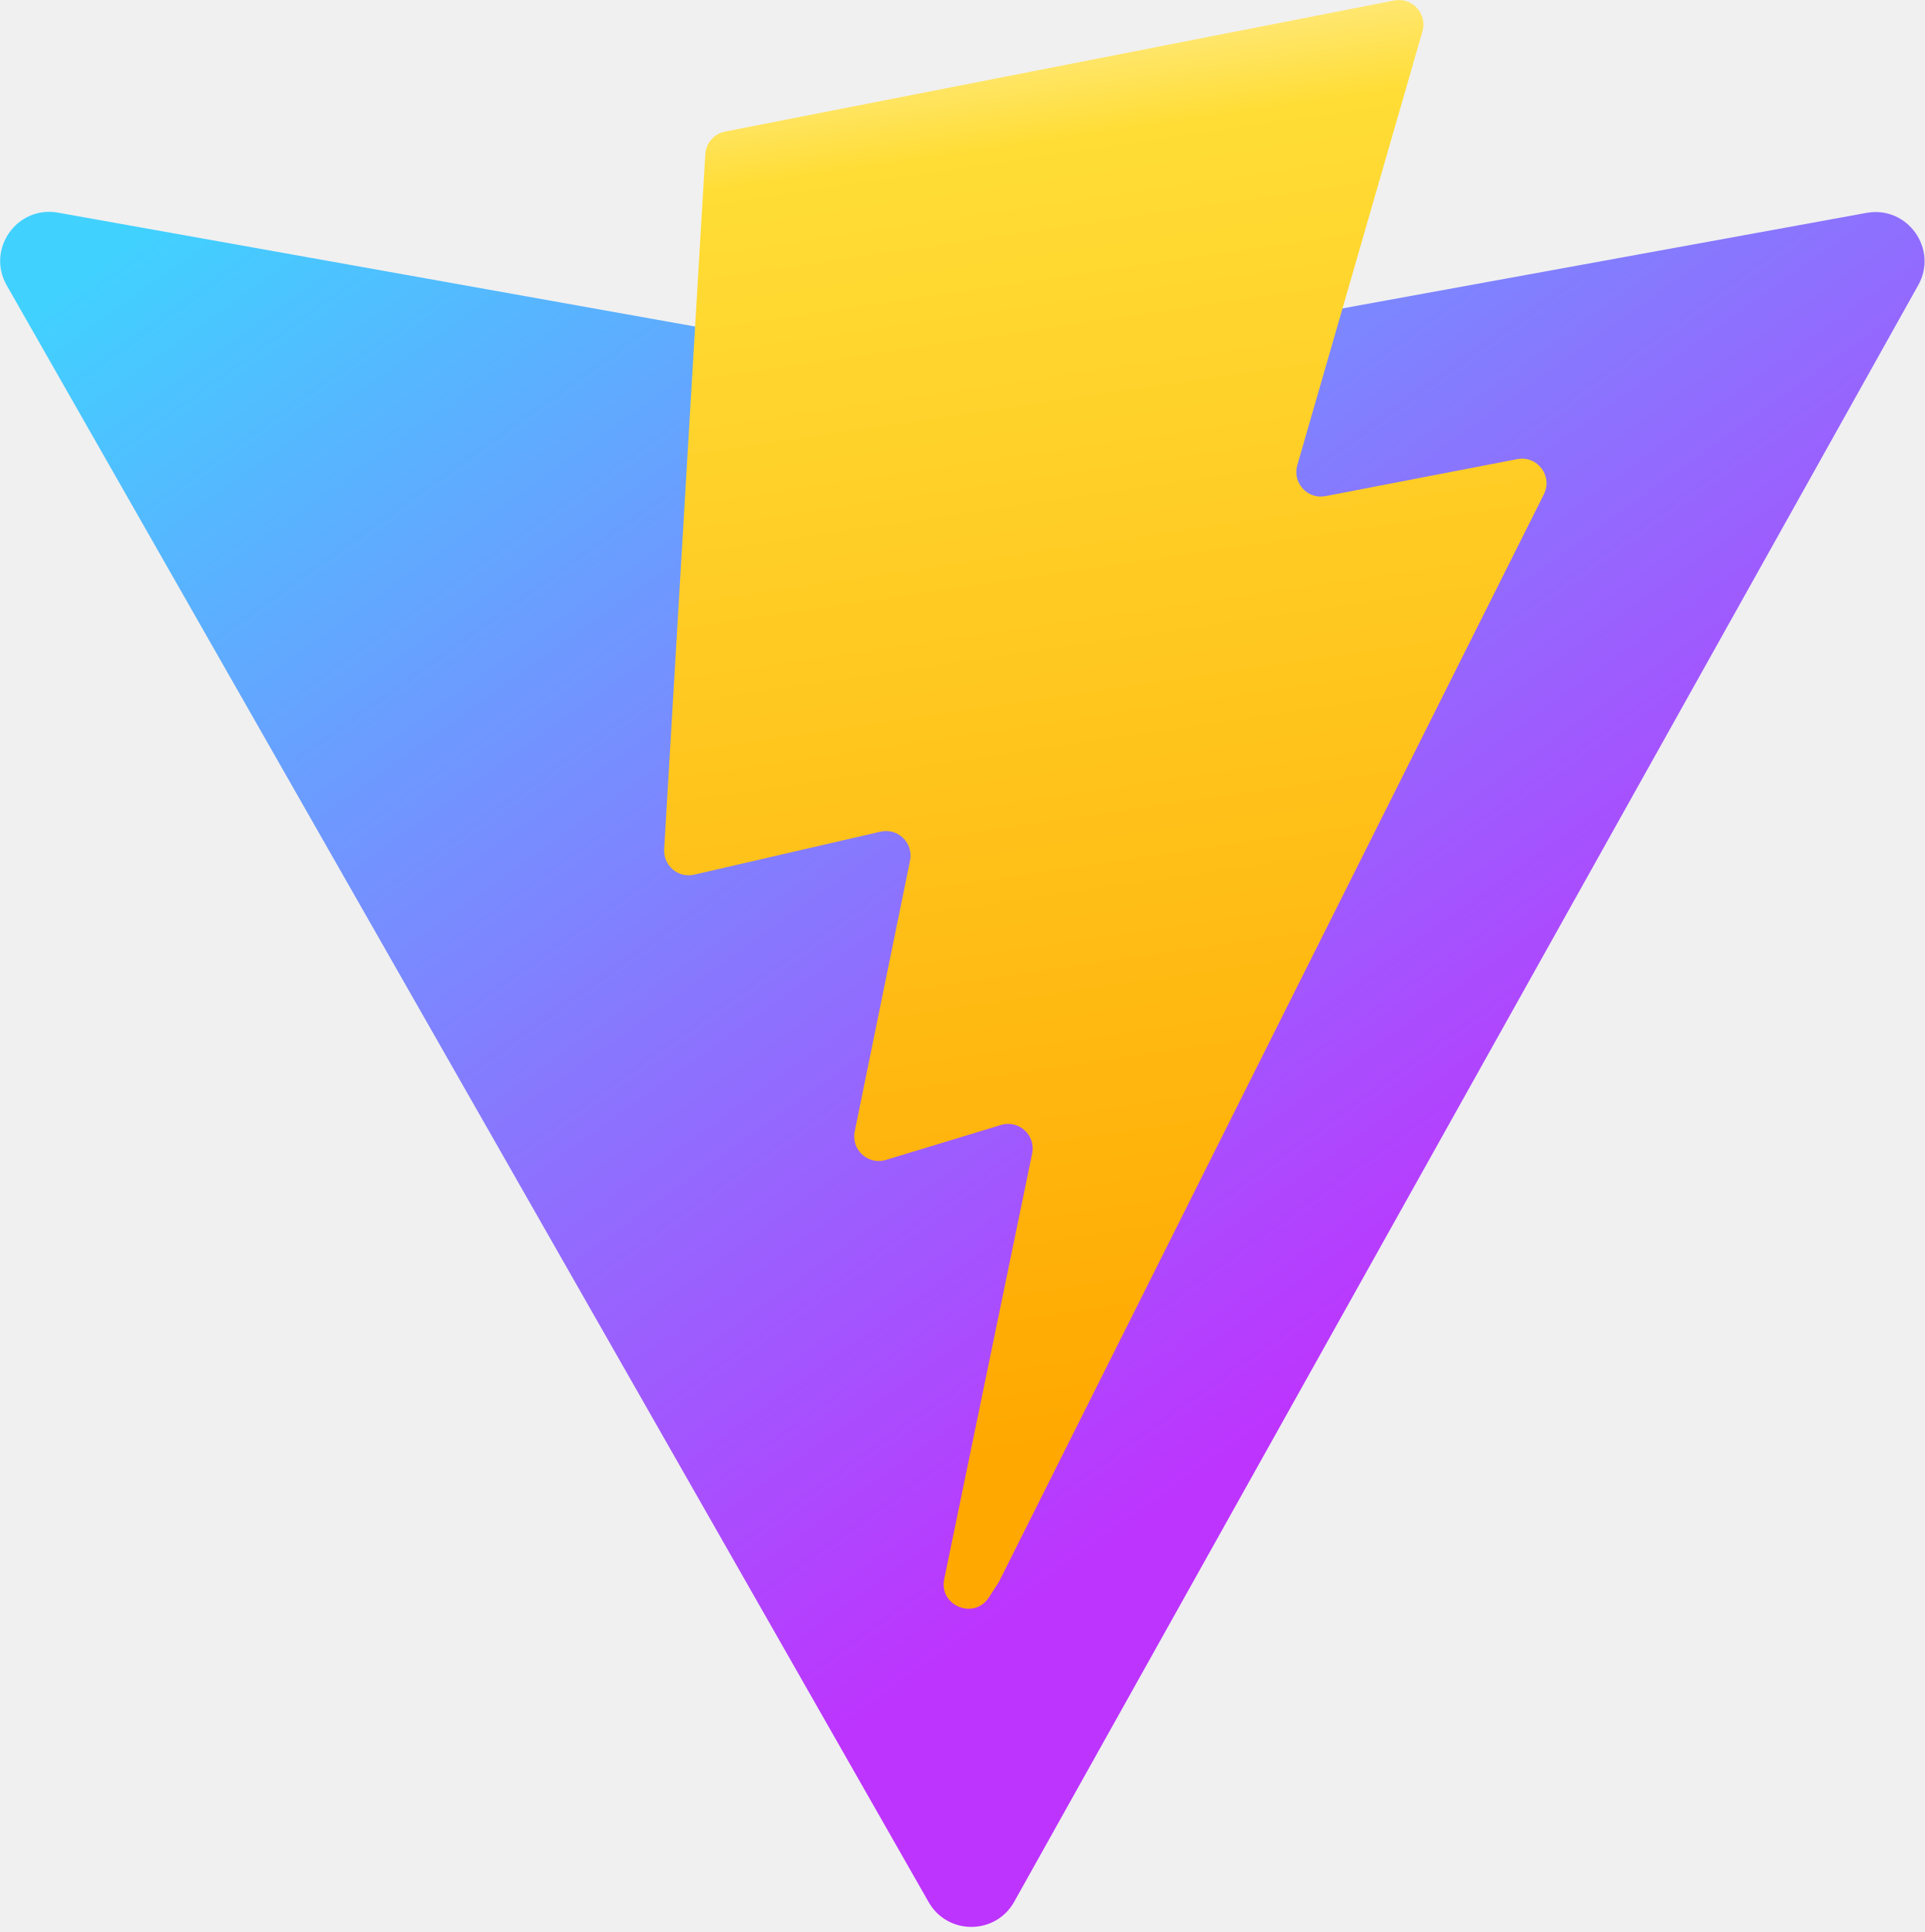
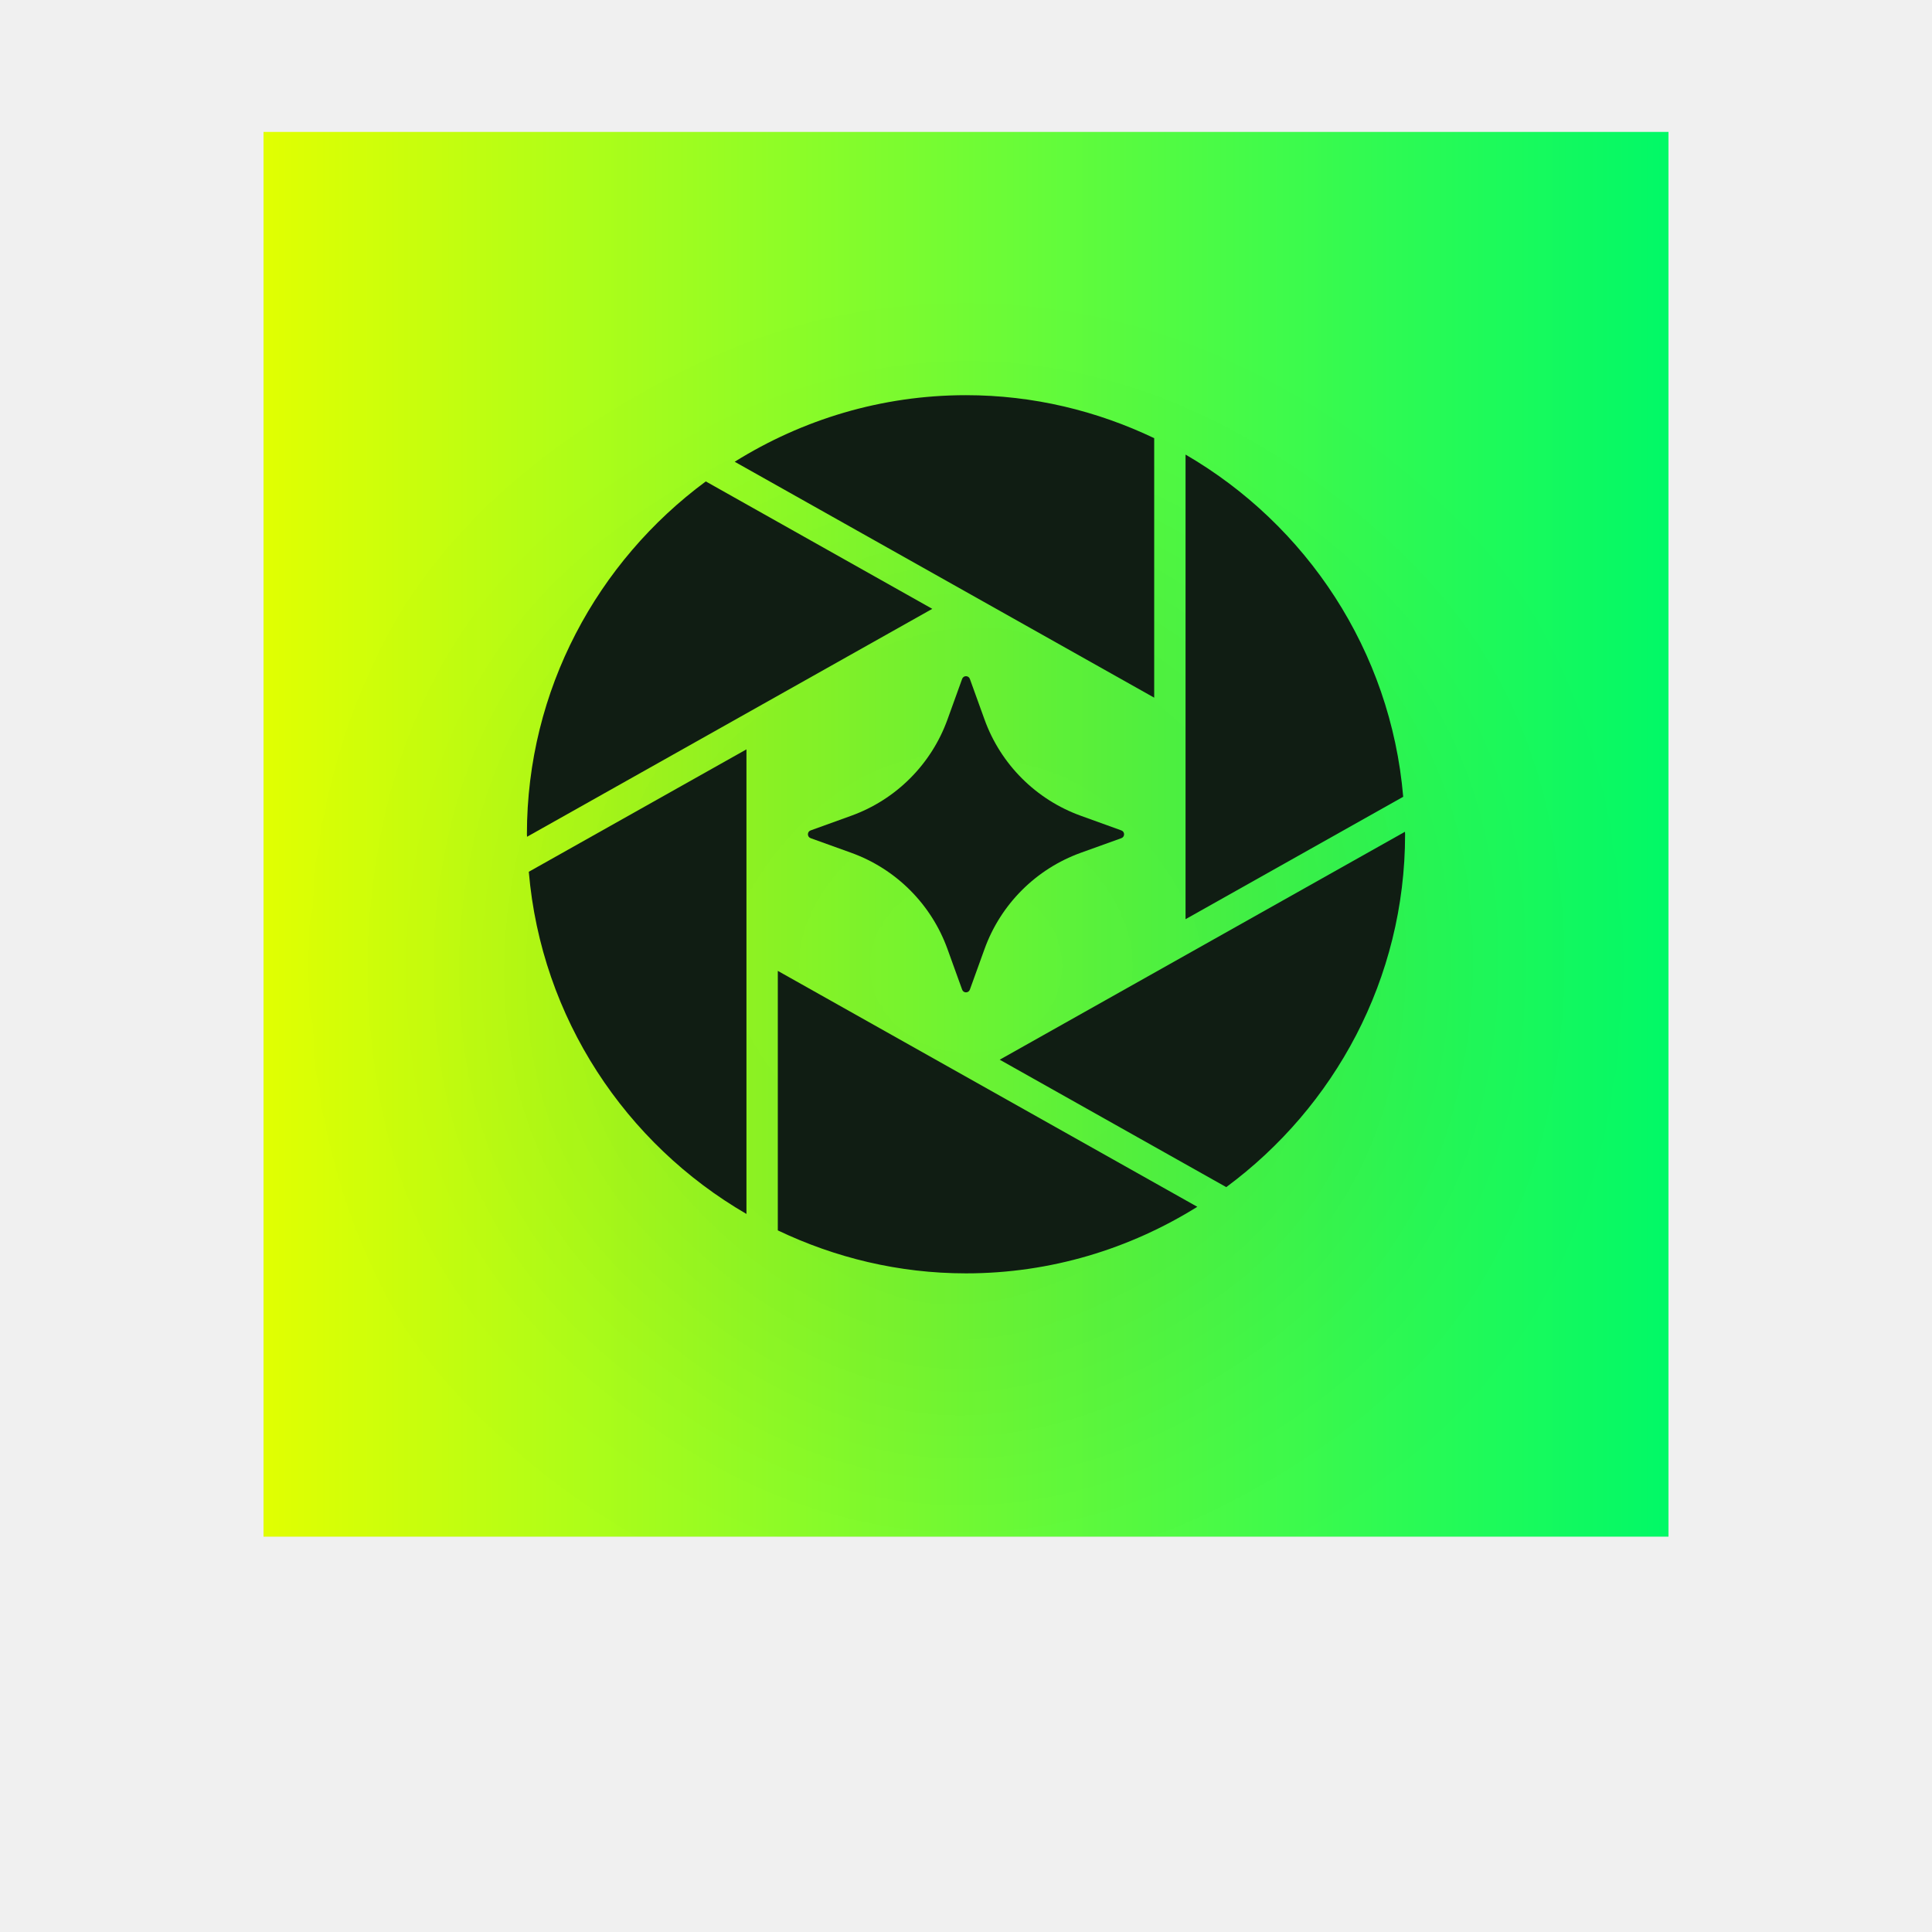
- <svg xmlns="http://www.w3.org/2000/svg" aria-hidden="true" role="img" class="iconify iconify--logos" width="31.88" height="32" preserveAspectRatio="xMidYMid meet" viewBox="0 0 256 257">
+ <svg xmlns="http://www.w3.org/2000/svg" width="44" height="44" viewBox="0 0 44 44" fill="none">
+   <g clip-path="url(#clip0_2617_2413)" filter="url(#filter0_d_2617_2413)">
+     <rect width="32" height="32" transform="translate(6 3)" fill="url(#paint0_linear_2617_2413)" />
+     <g filter="url(#filter1_d_2617_2413)">
+       <path d="M27.268 27.484C25.736 28.439 23.934 29 22 29C20.465 29 19.015 28.642 17.714 28.021V22.111L27.268 27.484Z" fill="#101D13" />
+       <path d="M17 27.647C14.249 26.05 12.327 23.185 12.043 19.854L17 17.066V27.647Z" fill="#101D13" />
+       <path d="M32 19C32 22.294 30.392 25.213 27.927 27.036L22.768 24.134L31.997 18.943C31.997 18.962 32 18.981 32 19Z" fill="#101D13" />
+       <path d="M21.912 15.462C21.941 15.379 22.058 15.379 22.088 15.462L22.421 16.384C22.789 17.406 23.594 18.211 24.616 18.579L25.538 18.912C25.621 18.942 25.621 19.059 25.538 19.089L24.616 19.421C23.594 19.789 22.789 20.594 22.421 21.616L22.088 22.538C22.058 22.621 21.941 22.621 21.912 22.538L21.579 21.616C21.211 20.594 20.406 19.789 19.384 19.421L18.462 19.089C18.379 19.059 18.379 18.941 18.462 18.912L19.384 18.579C20.406 18.211 21.211 17.406 21.579 16.384L21.912 15.462Z" fill="#101D13" />
+       <path d="M27 10.353C29.751 11.95 31.673 14.815 31.957 18.146L27 20.934V10.353Z" fill="#101D13" />
+       <path d="M21.232 13.866L12.003 19.057C12.002 19.038 12 19.019 12 19C12 15.706 13.608 12.787 16.074 10.964L21.232 13.866Z" fill="#101D13" />
+       <path d="M22 9C23.535 9 24.985 9.358 26.286 9.979V15.889L16.732 10.516C18.264 9.561 20.066 9 22 9Z" fill="#101D13" />
+     </g>
+   </g>
  <defs>
-     <linearGradient id="IconifyId1813088fe1fbc01fb466" x1="-.828%" x2="57.636%" y1="7.652%" y2="78.411%">
-       <stop offset="0%" stop-color="#41D1FF" />
-       <stop offset="100%" stop-color="#BD34FE" />
+     <filter id="filter0_d_2617_2413" x="0" y="0" width="44" height="44" filterUnits="userSpaceOnUse" color-interpolation-filters="sRGB">
+       <feFlood flood-opacity="0" result="BackgroundImageFix" />
+       <feColorMatrix in="SourceAlpha" type="matrix" values="0 0 0 0 0 0 0 0 0 0 0 0 0 0 0 0 0 0 127 0" result="hardAlpha" />
+       <feOffset dy="3" />
+       <feGaussianBlur stdDeviation="3" />
+       <feColorMatrix type="matrix" values="0 0 0 0 0 0 0 0 0 0 0 0 0 0 0 0 0 0 0.08 0" />
+       <feBlend mode="normal" in2="BackgroundImageFix" result="effect1_dropShadow_2617_2413" />
+       <feBlend mode="normal" in="SourceGraphic" in2="effect1_dropShadow_2617_2413" result="shape" />
+     </filter>
+     <filter id="filter1_d_2617_2413" x="6" y="6" width="32" height="32" filterUnits="userSpaceOnUse" color-interpolation-filters="sRGB">
+       <feFlood flood-opacity="0" result="BackgroundImageFix" />
+       <feColorMatrix in="SourceAlpha" type="matrix" values="0 0 0 0 0 0 0 0 0 0 0 0 0 0 0 0 0 0 127 0" result="hardAlpha" />
+       <feOffset dy="3" />
+       <feGaussianBlur stdDeviation="3" />
+       <feColorMatrix type="matrix" values="0 0 0 0 0 0 0 0 0 0 0 0 0 0 0 0 0 0 0.08 0" />
+       <feBlend mode="normal" in2="BackgroundImageFix" result="effect1_dropShadow_2617_2413" />
+       <feBlend mode="normal" in="SourceGraphic" in2="effect1_dropShadow_2617_2413" result="shape" />
+     </filter>
+     <linearGradient id="paint0_linear_2617_2413" x1="0" y1="16" x2="32" y2="16" gradientUnits="userSpaceOnUse">
+       <stop stop-color="#E1FF01" />
+       <stop offset="1" stop-color="#01F967" />
    </linearGradient>
-     <linearGradient id="IconifyId1813088fe1fbc01fb467" x1="43.376%" x2="50.316%" y1="2.242%" y2="89.03%">
-       <stop offset="0%" stop-color="#FFEA83" />
-       <stop offset="8.333%" stop-color="#FFDD35" />
-       <stop offset="100%" stop-color="#FFA800" />
-     </linearGradient>
+     <clipPath id="clip0_2617_2413">
+       <rect width="32" height="32" fill="white" transform="translate(6 3)" />
+     </clipPath>
  </defs>
-   <path fill="url(#IconifyId1813088fe1fbc01fb466)" d="M255.153 37.938L134.897 252.976c-2.483 4.44-8.862 4.466-11.382.048L.875 37.958c-2.746-4.814 1.371-10.646 6.827-9.67l120.385 21.517a6.537 6.537 0 0 0 2.322-.004l117.867-21.483c5.438-.991 9.574 4.796 6.877 9.62Z" />
-   <path fill="url(#IconifyId1813088fe1fbc01fb467)" d="M185.432.063L96.44 17.501a3.268 3.268 0 0 0-2.634 3.014l-5.474 92.456a3.268 3.268 0 0 0 3.997 3.378l24.777-5.718c2.318-.535 4.413 1.507 3.936 3.838l-7.361 36.047c-.495 2.426 1.782 4.5 4.151 3.78l15.304-4.649c2.372-.72 4.652 1.36 4.15 3.788l-11.698 56.621c-.732 3.542 3.979 5.473 5.943 2.437l1.313-2.028l72.516-144.72c1.215-2.423-.88-5.186-3.54-4.672l-25.505 4.922c-2.396.462-4.435-1.77-3.759-4.114l16.646-57.705c.677-2.35-1.37-4.583-3.769-4.113Z" />
</svg>
